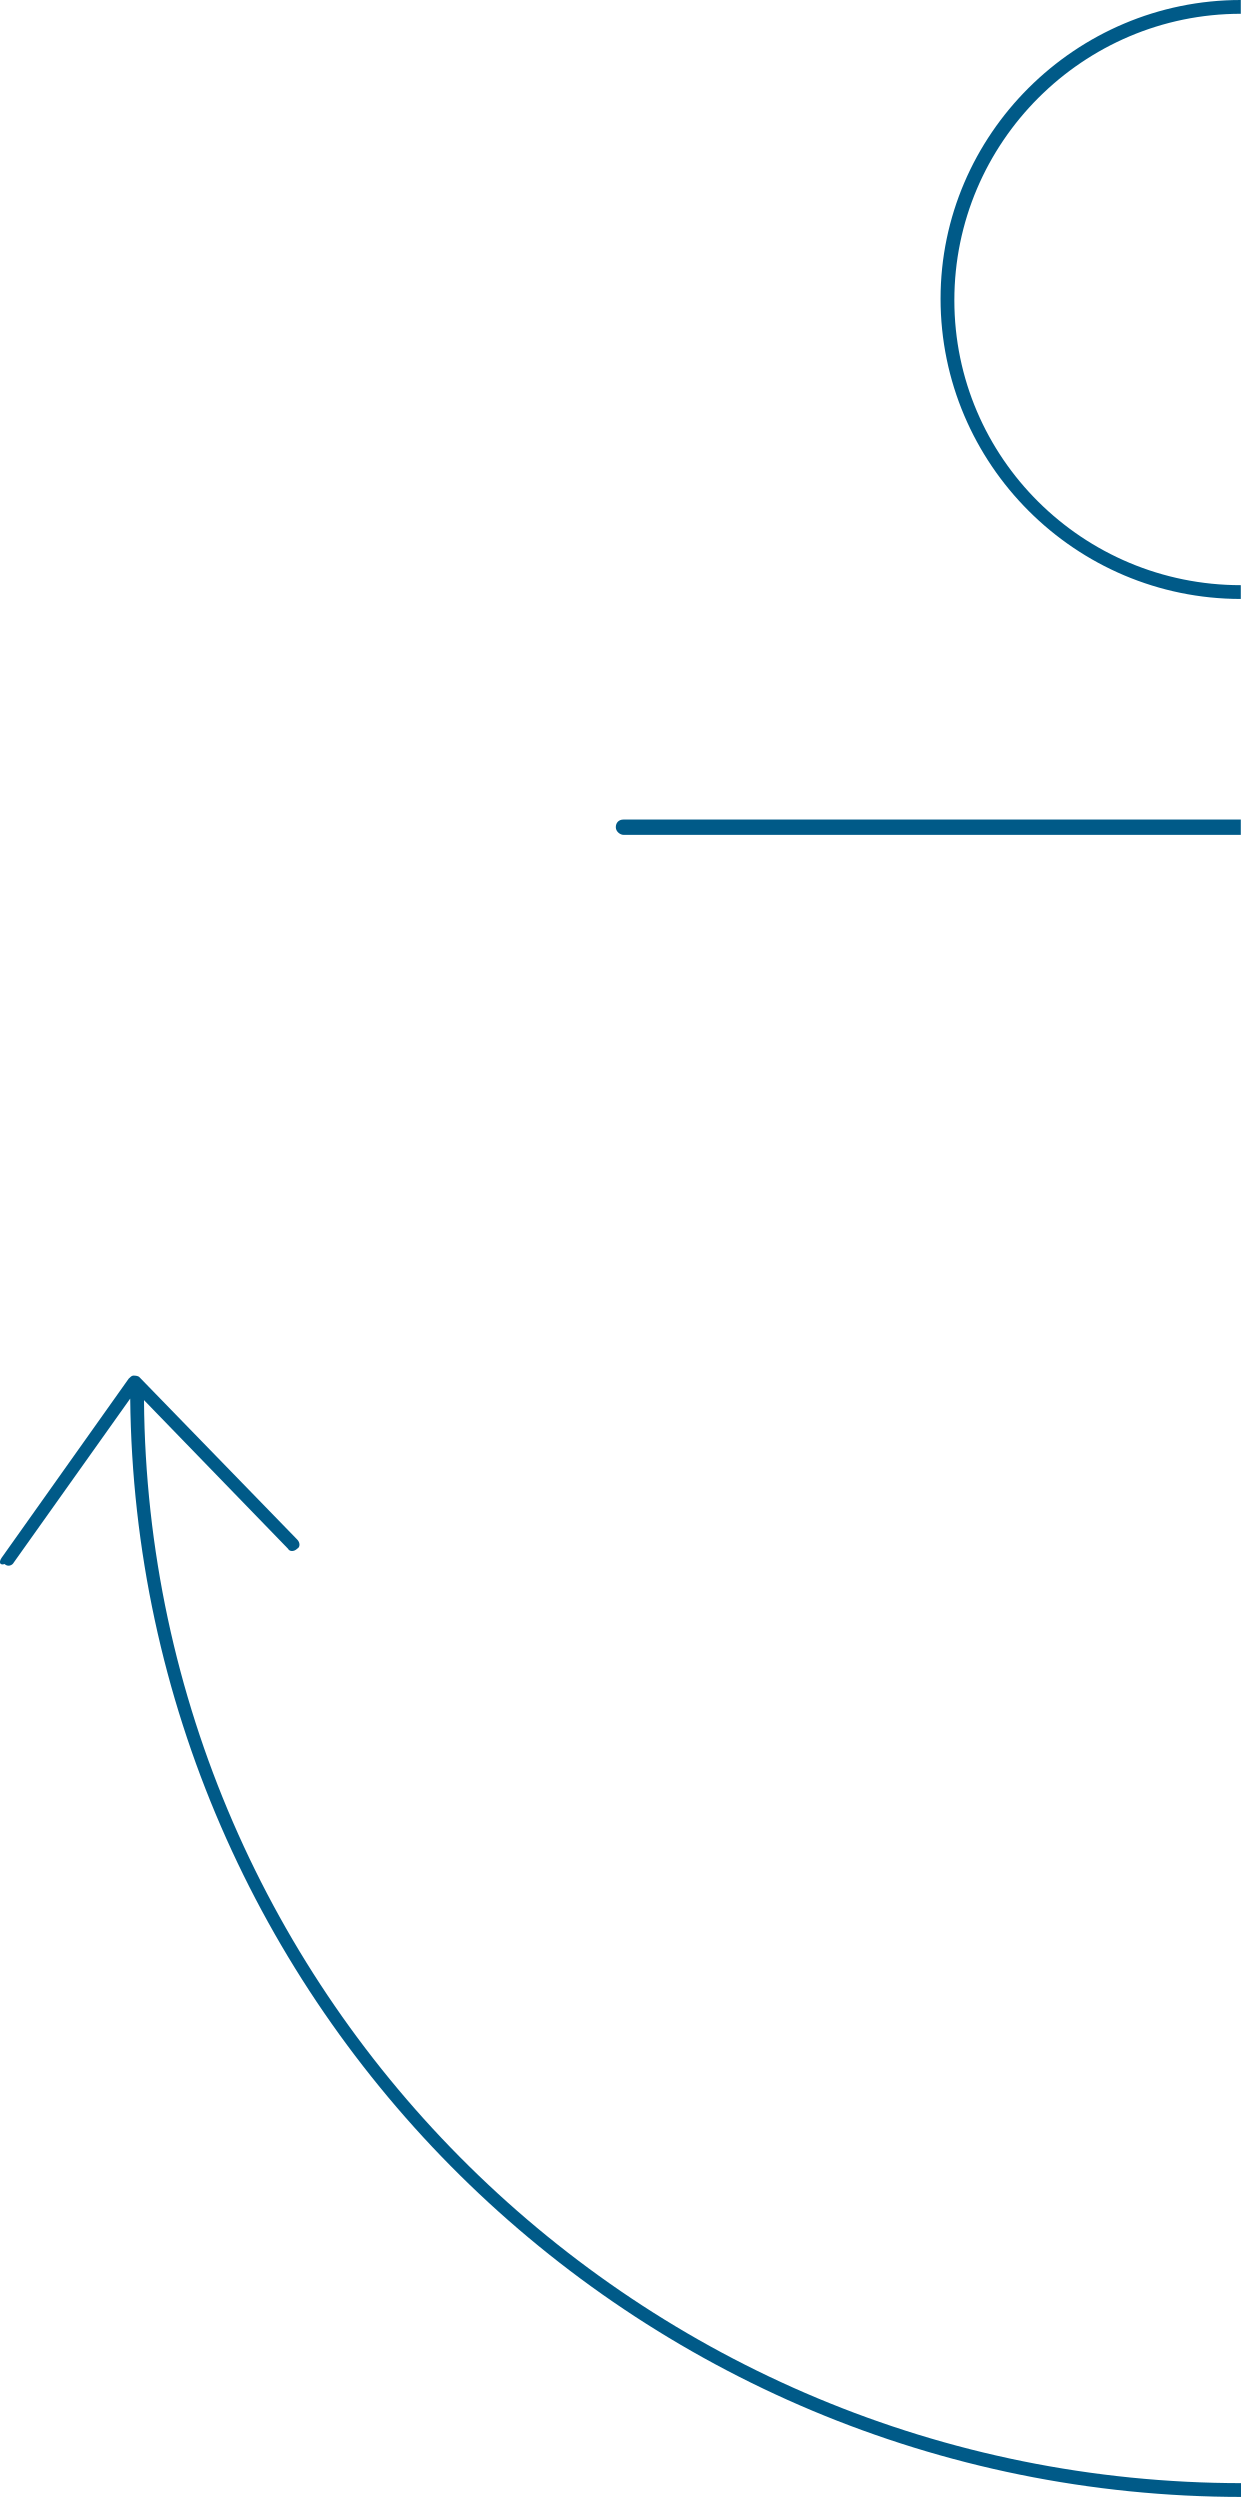
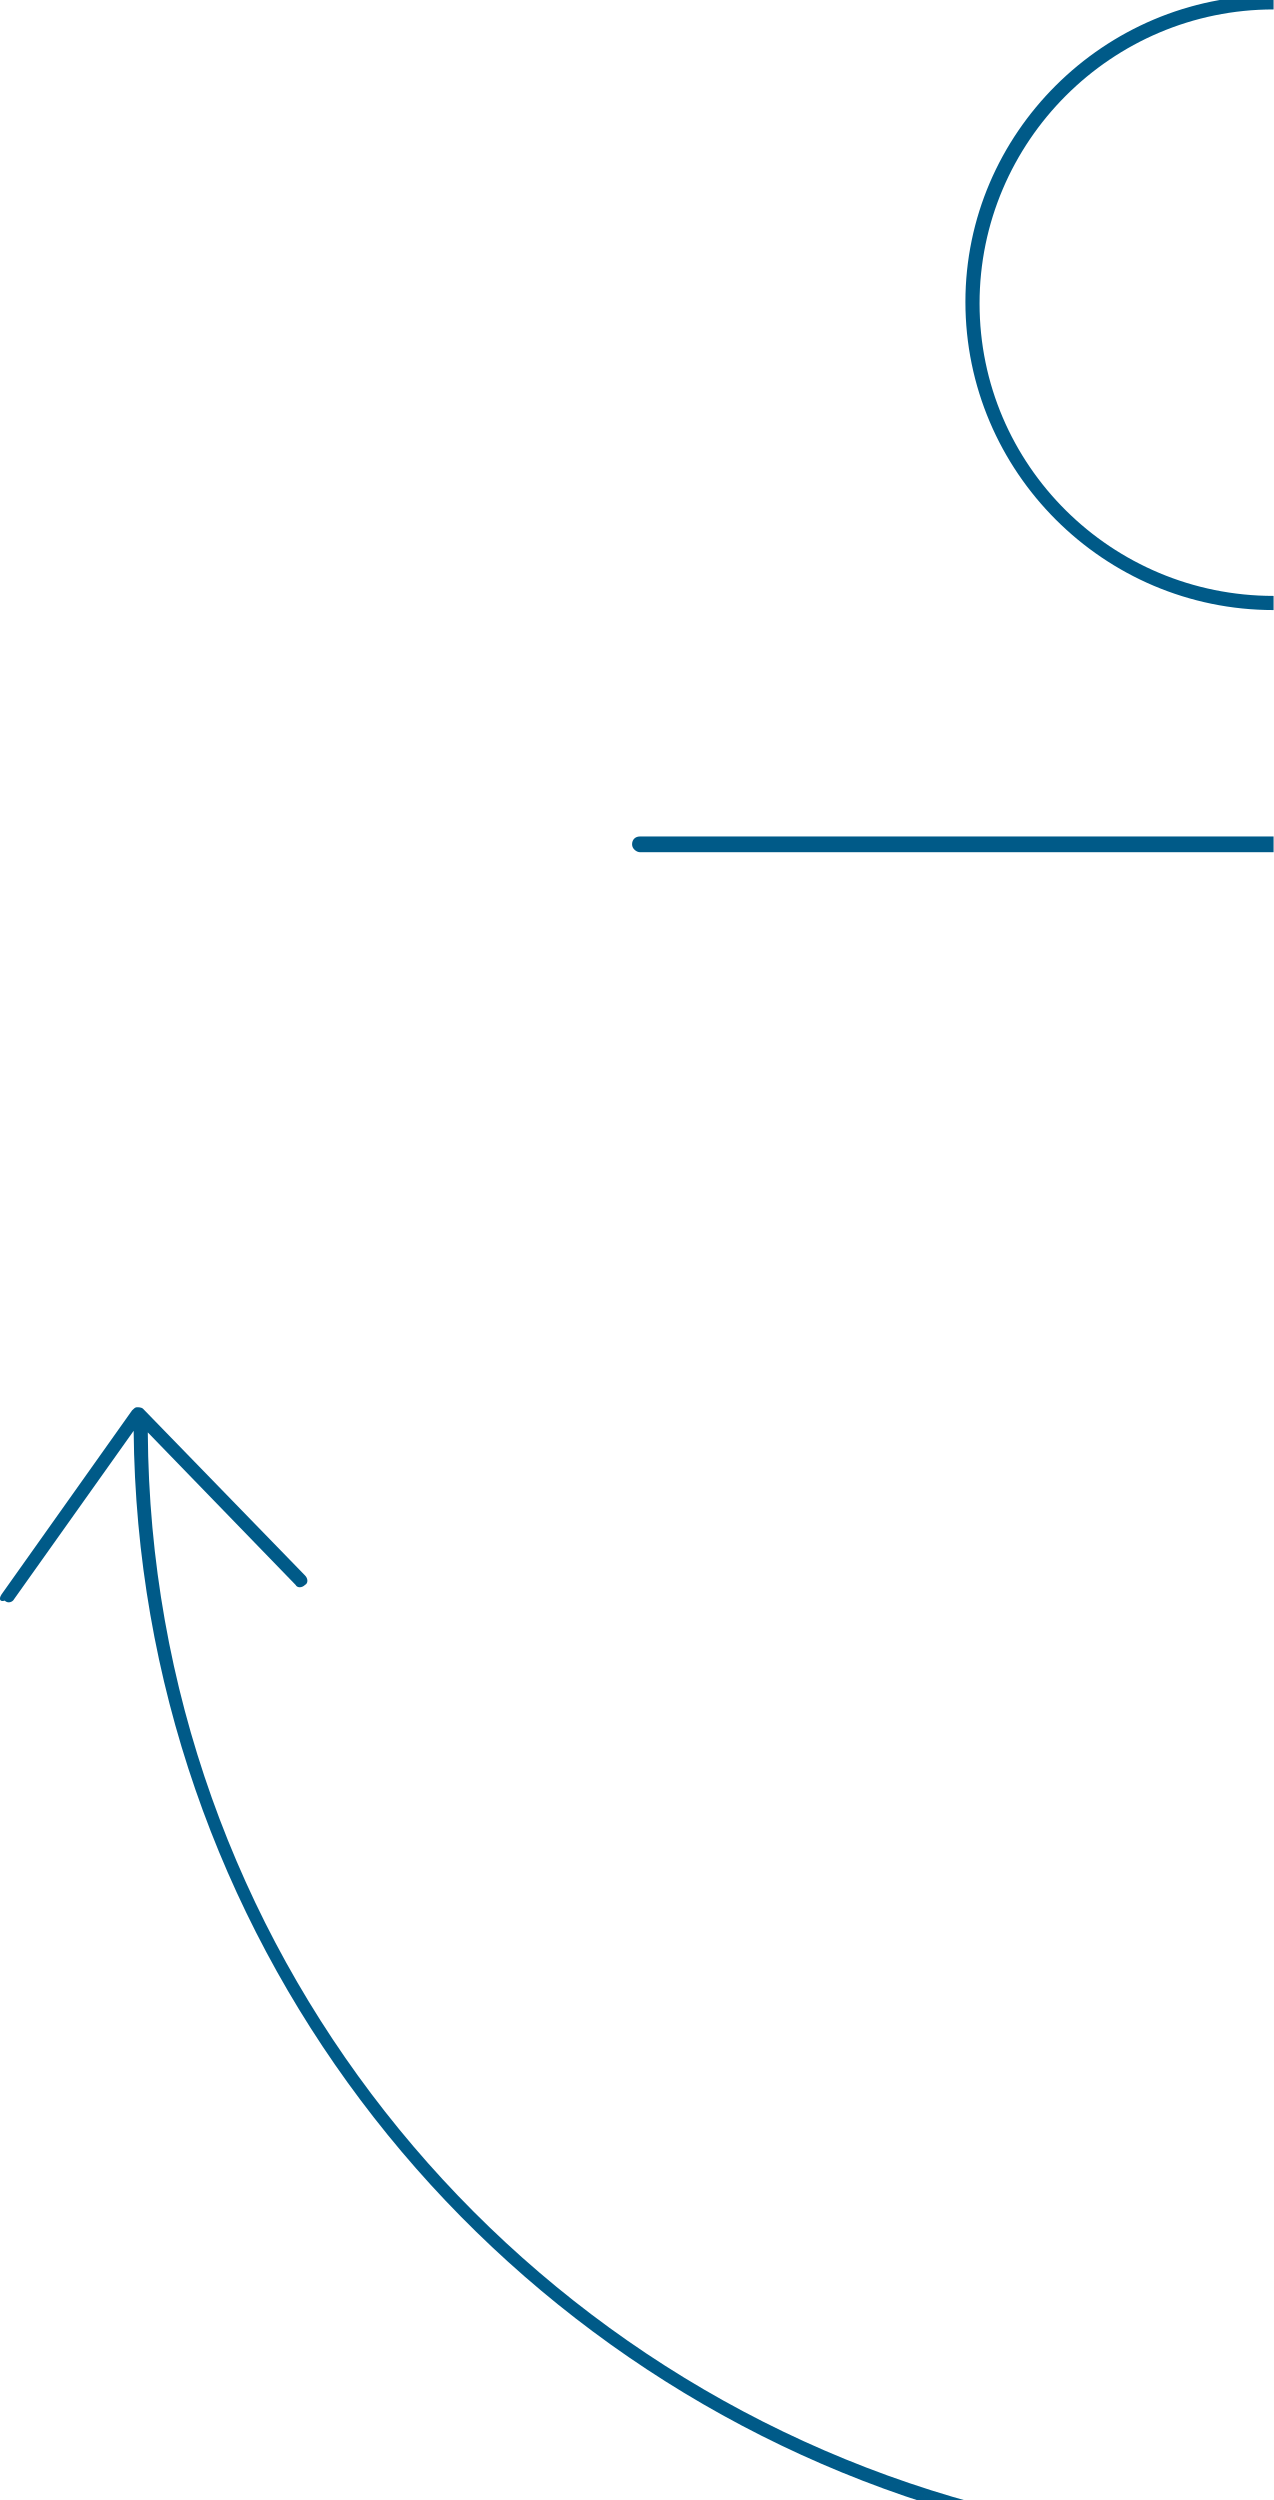
- <svg xmlns="http://www.w3.org/2000/svg" version="1.1" id="Ebene_1" x="0px" y="0px" width="81px" height="163.2px" viewBox="0 0 81 163.2" style="enable-background:new 0 0 81 163.2;" xml:space="preserve">
+ <svg xmlns="http://www.w3.org/2000/svg" version="1.1" id="Ebene_1" x="0px" y="0px" width="81px" height="159px" viewBox="0 0 81 159" style="enable-background:new 0 0 81 159;" xml:space="preserve">
  <style type="text/css">
	.st0{fill:#005A88;}
</style>
-   <g>
-     <path class="st0" d="M81,54.5H40.7c-0.2,0-0.5-0.2-0.5-0.5s0.2-0.5,0.5-0.5H81V54.5z" />
-     <path class="st0" d="M0.1,101.7L8.4,90c0.1-0.1,0.2-0.2,0.3-0.2c0.1,0,0.3,0,0.4,0.1l10.3,10.6c0.2,0.2,0.2,0.5,0,0.6   c-0.2,0.2-0.5,0.2-0.6,0l-9.4-9.7c0.3,39.1,32.4,70.7,71.7,70.7v0.9c-39.8,0-72.2-32.1-72.6-71.7l-7.6,10.7   c-0.1,0.2-0.4,0.3-0.6,0.1C0,102.2-0.1,102,0.1,101.7z" />
-     <path class="st0" d="M81,0.9c-10.3,0-18.7,8.4-18.7,18.7S70.7,38.2,81,38.2v0.9c-10.8,0-19.6-8.8-19.6-19.6C61.4,8.8,70.2,0,81,0   V0.9z" />
-   </g>
+   <path class="st0" d="M40.7,54.2H81v-1H40.7c-0.3,0-0.5,0.2-0.5,0.5S40.5,54.2,40.7,54.2z" />
+   <path class="st0" d="M9.4,91.1l9.4,9.7c0.1,0.2,0.4,0.2,0.6,0c0.2-0.1,0.2-0.4,0-0.6L9.1,89.6c-0.1-0.1-0.3-0.1-0.4-0.1  c-0.1,0-0.2,0.1-0.3,0.2l-8.3,11.7c-0.2,0.3-0.1,0.5,0.2,0.4c0.2,0.2,0.5,0.1,0.6-0.1L8.5,91c0.3,31.9,21.4,58.9,50.4,68.2h3.1  C31.9,151,9.6,123.7,9.4,91.1z" />
+   <path class="st0" d="M81,38.8v-0.9c-10.3,0-18.7-8.3-18.7-18.6C62.3,9,70.7,0.6,81,0.6v-0.9c-10.8,0-19.6,8.8-19.6,19.5  C61.4,30,70.2,38.8,81,38.8z" />
</svg>
